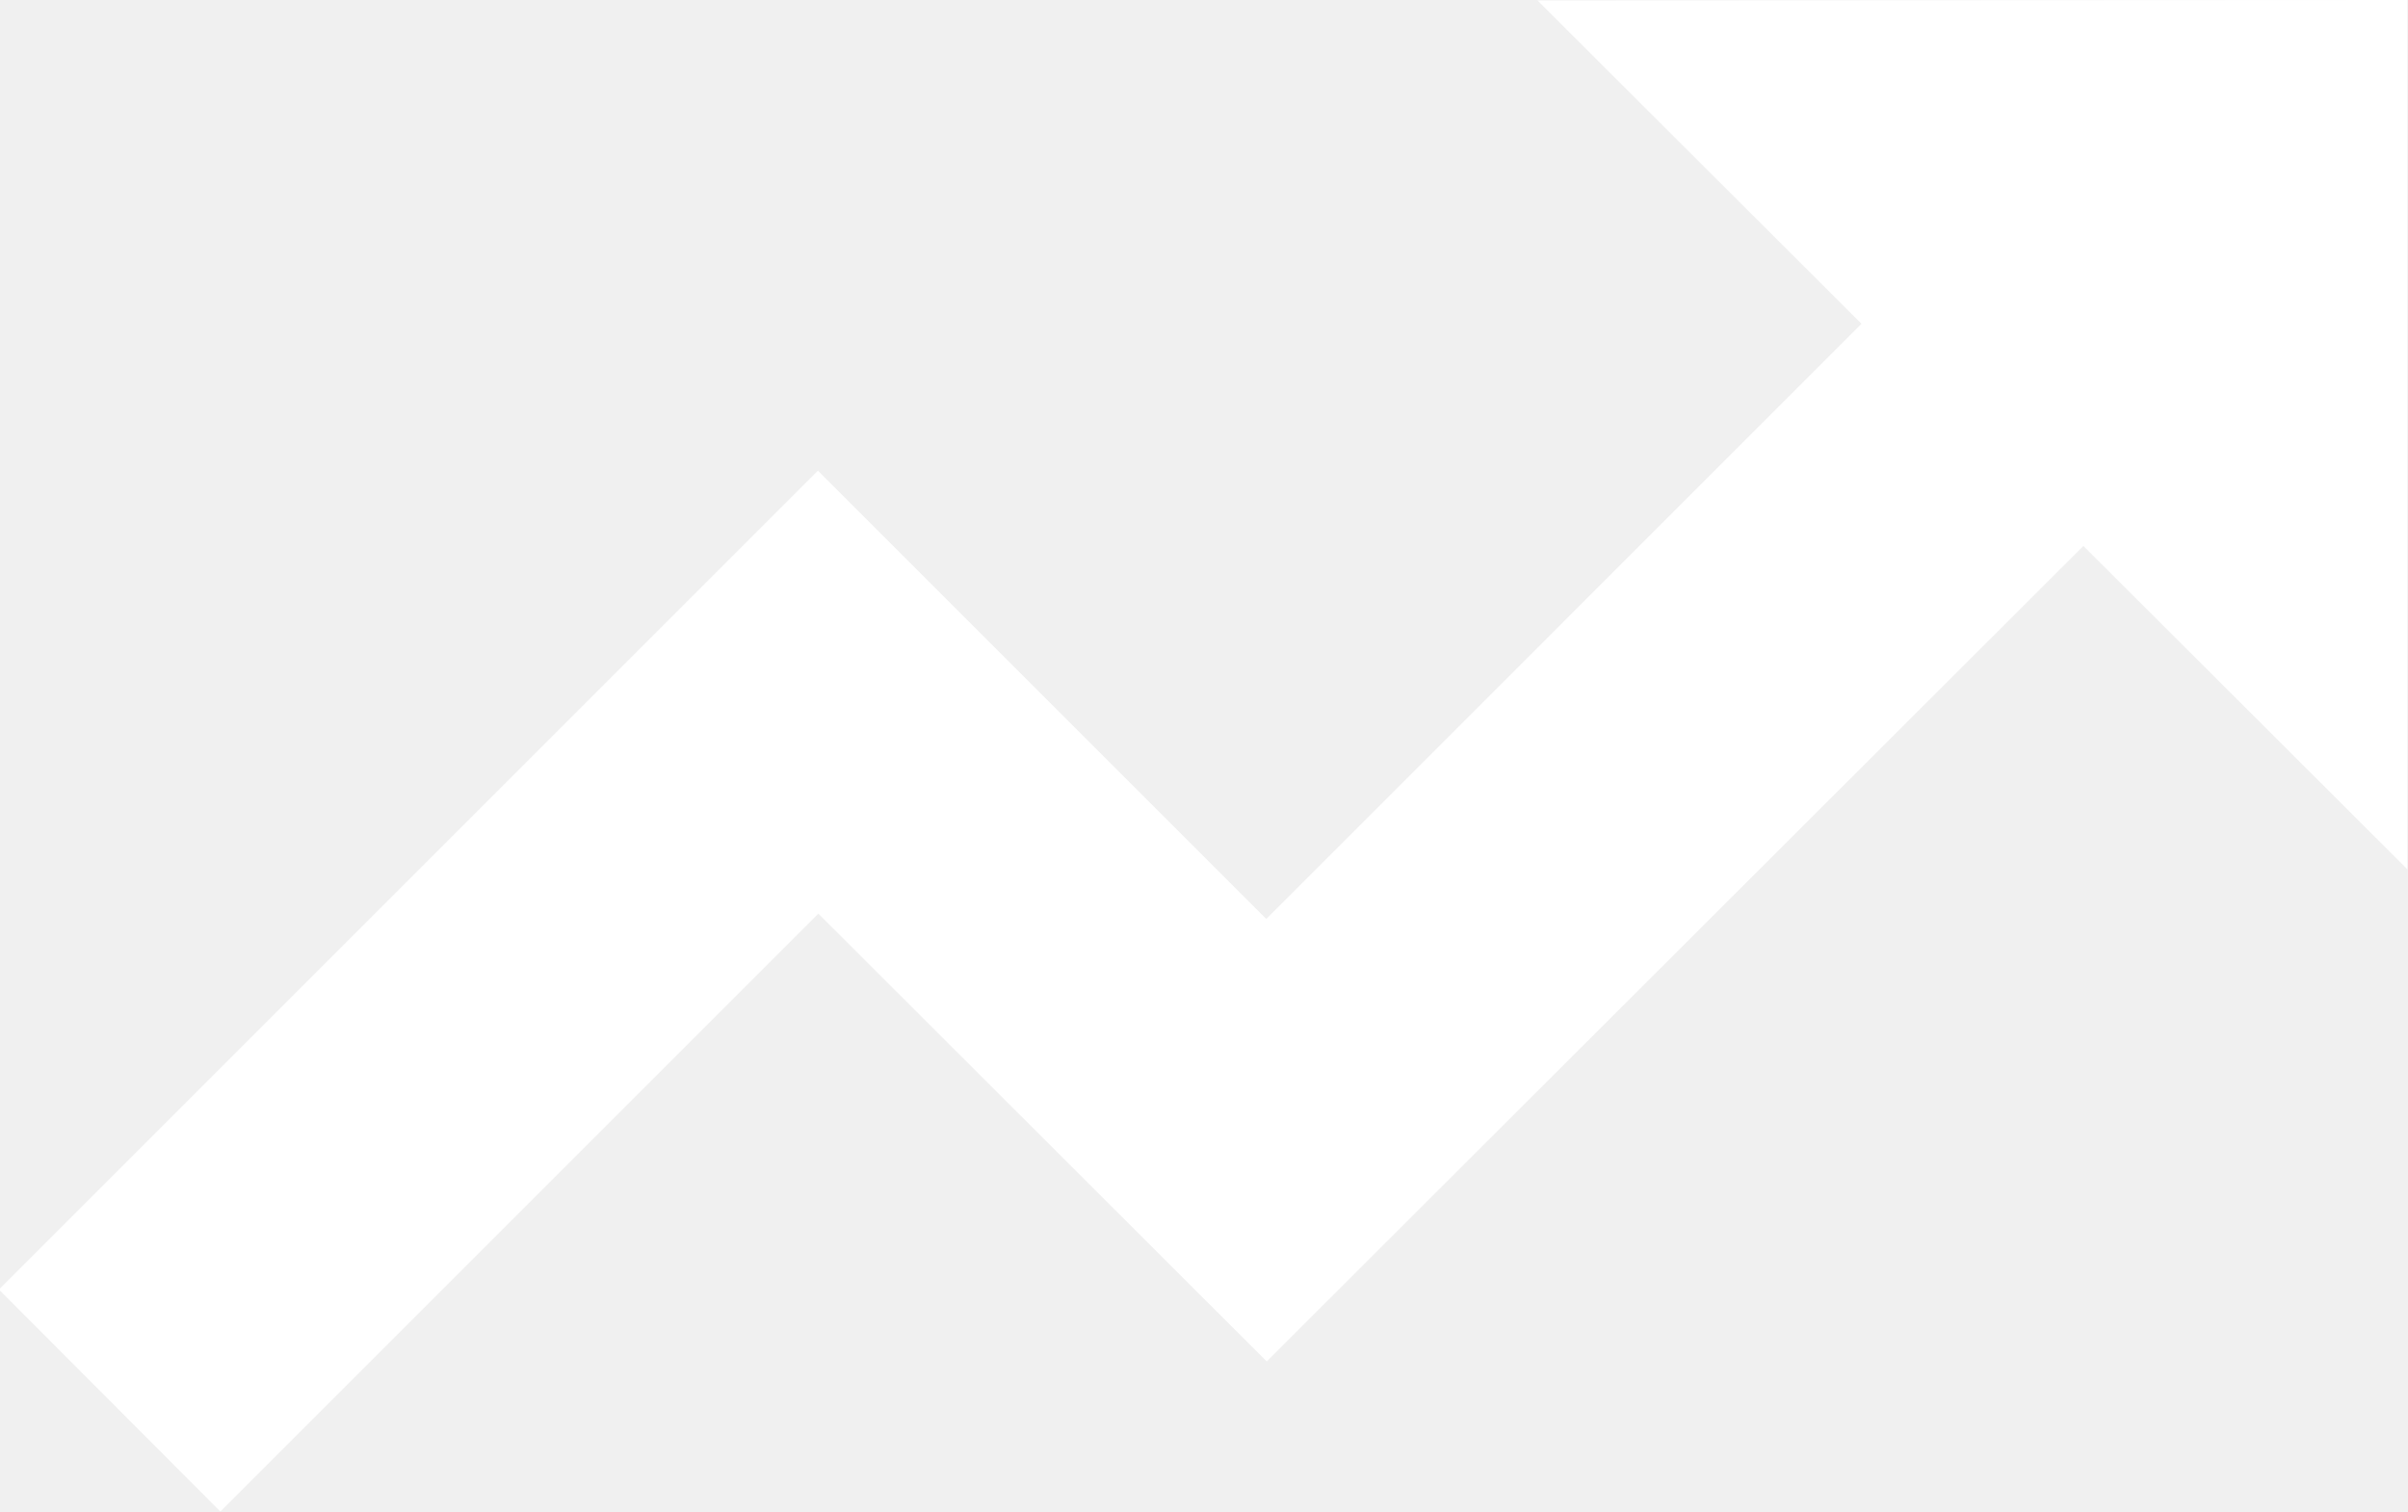
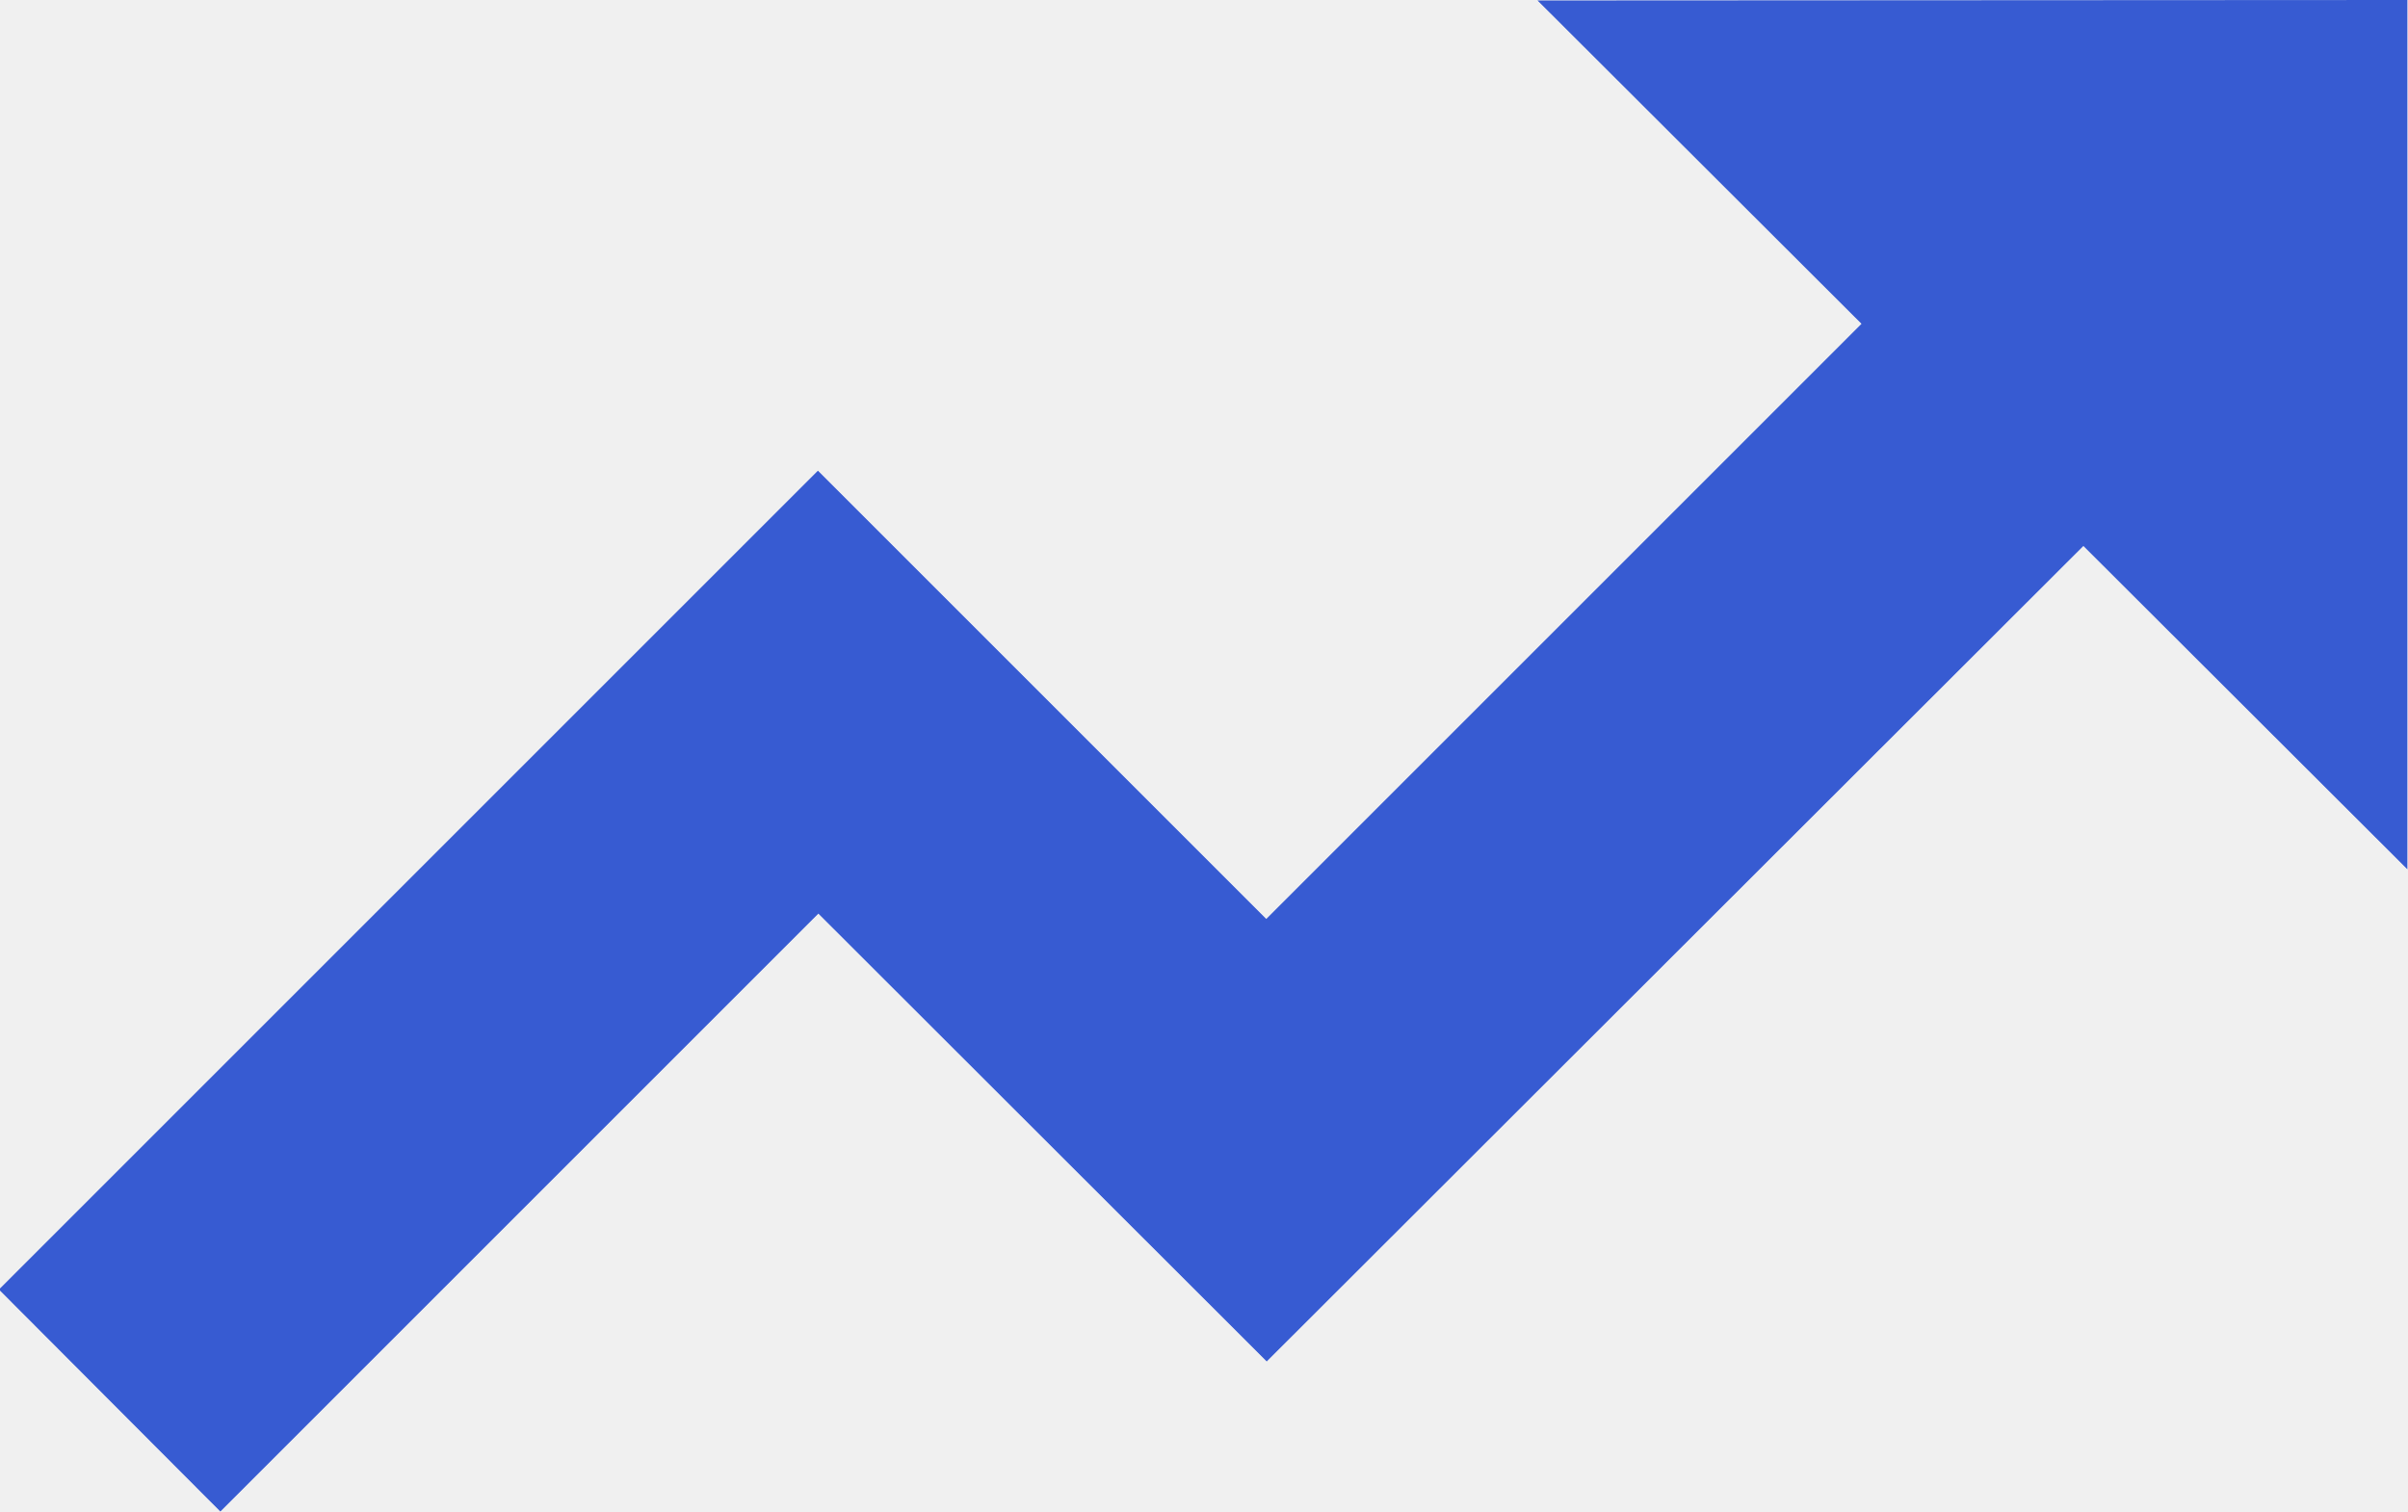
<svg xmlns="http://www.w3.org/2000/svg" height="9.856" viewBox="0 0 15.704 9.856" width="15.704">
-   <path d="m529-488.59v5.67l-2.113-2.109-5.326 5.319-2.924-2.921-3.9 3.9-1.444-1.448 5.341-5.341 2.924 2.924 3.882-3.882-2.113-2.109z" fill="#fff" transform="translate(-513.3 488.59)" />
+   <path d="m529-488.59v5.67l-2.113-2.109-5.326 5.319-2.924-2.921-3.9 3.9-1.444-1.448 5.341-5.341 2.924 2.924 3.882-3.882-2.113-2.109z" fill="#375BD2" transform="translate(-513.3 488.59)" />
</svg>
